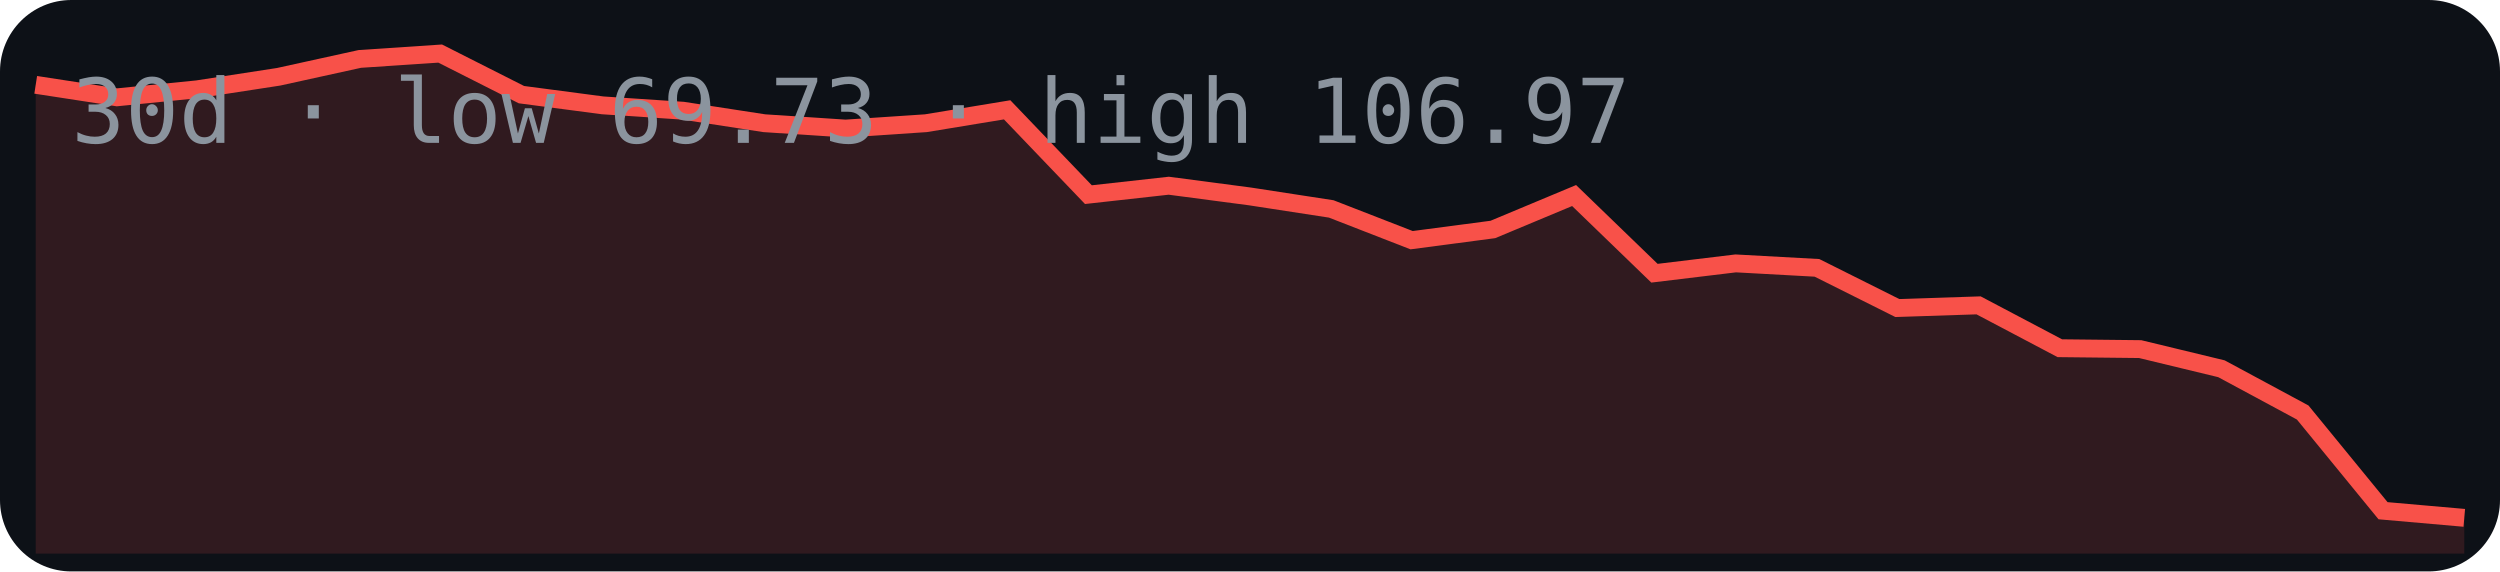
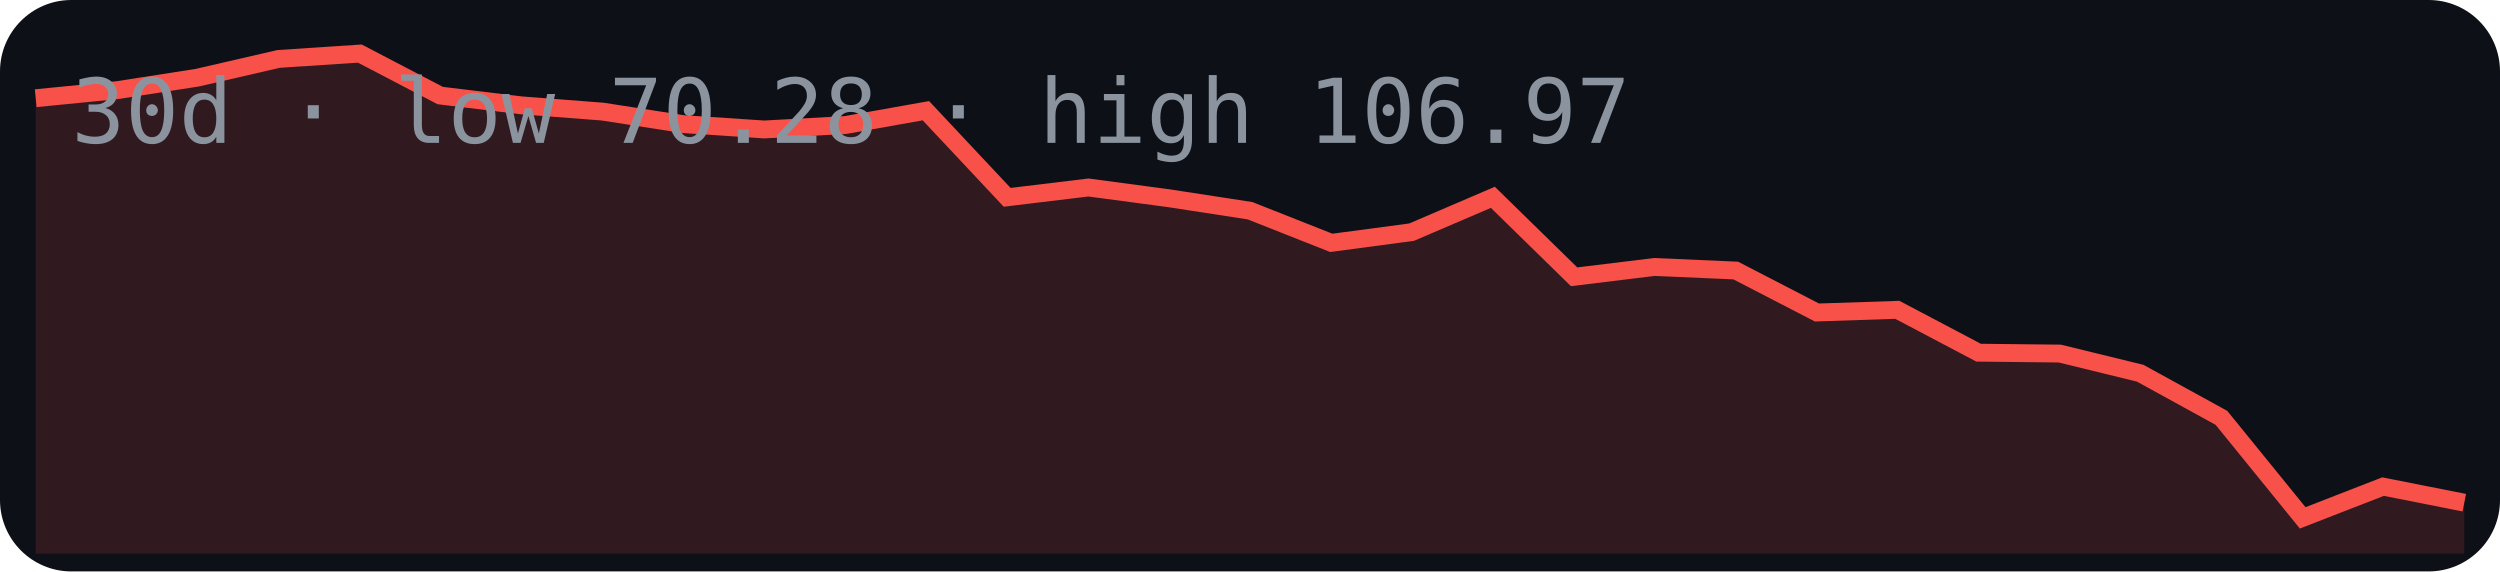
<svg xmlns="http://www.w3.org/2000/svg" width="280" height="64" viewBox="0 0 280 64">
  <rect width="280" height="64" rx="8" fill="#0d1117" />
-   <polygon points="4,62 4.0,9.5 13.1,10.9 22.1,10.0 31.2,8.6 40.3,6.6 49.3,6.0 58.4,10.6 67.5,11.8 76.5,12.4 85.6,13.8 94.7,14.4 103.7,13.8 112.8,12.3 121.9,21.8 130.9,20.8 140.0,22.0 149.1,23.4 158.1,26.9 167.2,25.7 176.3,21.9 185.3,30.6 194.4,29.5 203.5,30.0 212.5,34.5 221.6,34.2 230.7,39.0 239.7,39.1 248.8,41.3 257.9,46.2 266.9,57.2 276.0,58.0 276,62" fill="#f85149" opacity="0.15" />
-   <polyline points="4.0,9.5 13.1,10.9 22.1,10.0 31.2,8.6 40.3,6.6 49.3,6.0 58.4,10.6 67.5,11.8 76.5,12.4 85.6,13.8 94.7,14.4 103.7,13.8 112.8,12.3 121.9,21.8 130.9,20.8 140.0,22.0 149.1,23.4 158.1,26.9 167.2,25.7 176.3,21.9 185.3,30.6 194.4,29.5 203.5,30.0 212.5,34.5 221.6,34.2 230.7,39.0 239.7,39.1 248.8,41.3 257.9,46.2 266.9,57.2 276.0,58.0" fill="none" stroke="#f85149" stroke-width="2" />
-   <text x="8" y="16" font-family="monospace" font-size="10" fill="#8b949e">30d · low 69.73 · high 106.97</text>
+   <polygon points="4,62 4.0,11.0 13.1,10.1 22.1,8.7 31.2,6.6 40.3,6.0 49.3,10.7 58.4,11.8 67.5,12.5 76.5,13.9 85.6,14.5 94.7,14.0 103.7,12.4 112.8,22.1 121.9,21.0 130.9,22.2 140.0,23.6 149.1,27.2 158.1,26.0 167.2,22.1 176.3,31.0 185.3,29.9 194.4,30.3 203.5,35.0 212.5,34.7 221.6,39.5 230.7,39.6 239.7,41.8 248.8,46.8 257.9,58.0 266.9,54.5 276.0,56.3 276,62" fill="#f85149" opacity="0.15" />
+   <polyline points="4.0,11.0 13.1,10.1 22.1,8.7 31.2,6.6 40.3,6.0 49.3,10.7 58.4,11.8 67.5,12.5 76.5,13.9 85.6,14.5 94.7,14.0 103.7,12.4 112.8,22.1 121.9,21.0 130.9,22.2 140.0,23.6 149.1,27.2 158.1,26.0 167.2,22.1 176.3,31.0 185.3,29.9 194.4,30.3 203.5,35.0 212.5,34.7 221.6,39.5 230.7,39.6 239.7,41.8 248.8,46.8 257.9,58.0 266.9,54.5 276.0,56.3" fill="none" stroke="#f85149" stroke-width="2" />
+   <text x="8" y="16" font-family="monospace" font-size="10" fill="#8b949e">30d · low 70.28 · high 106.97</text>
</svg>
